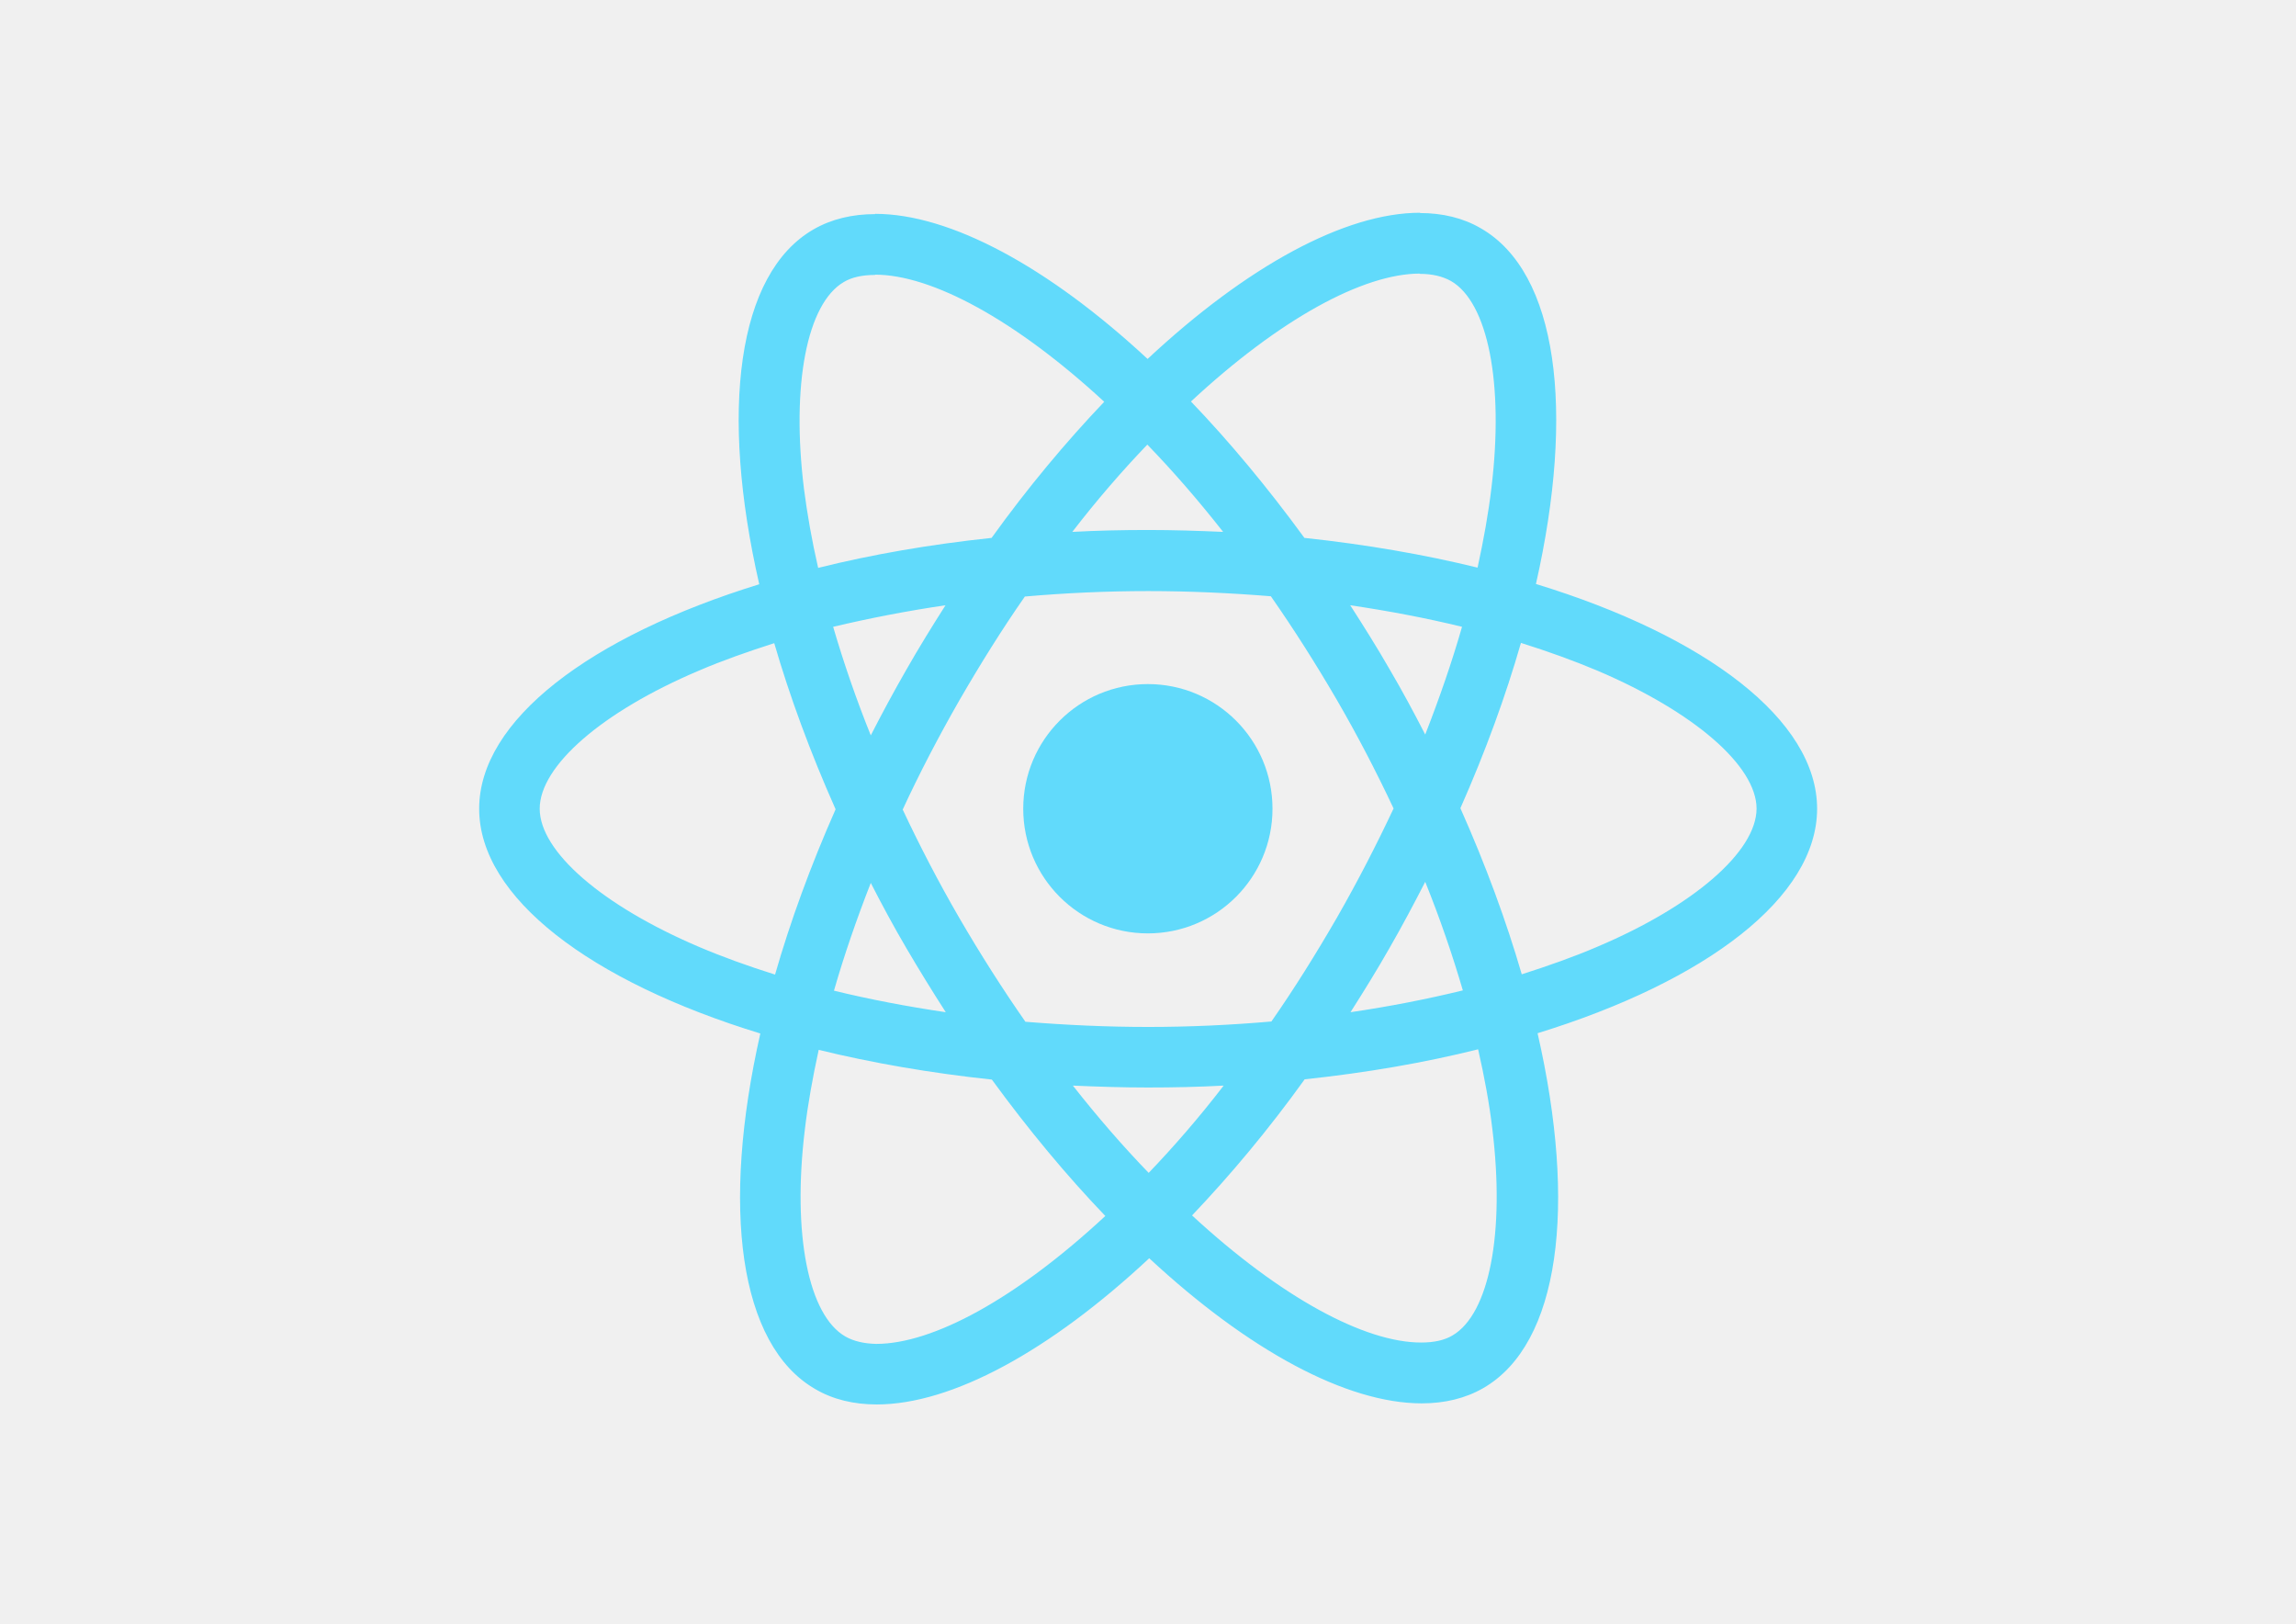
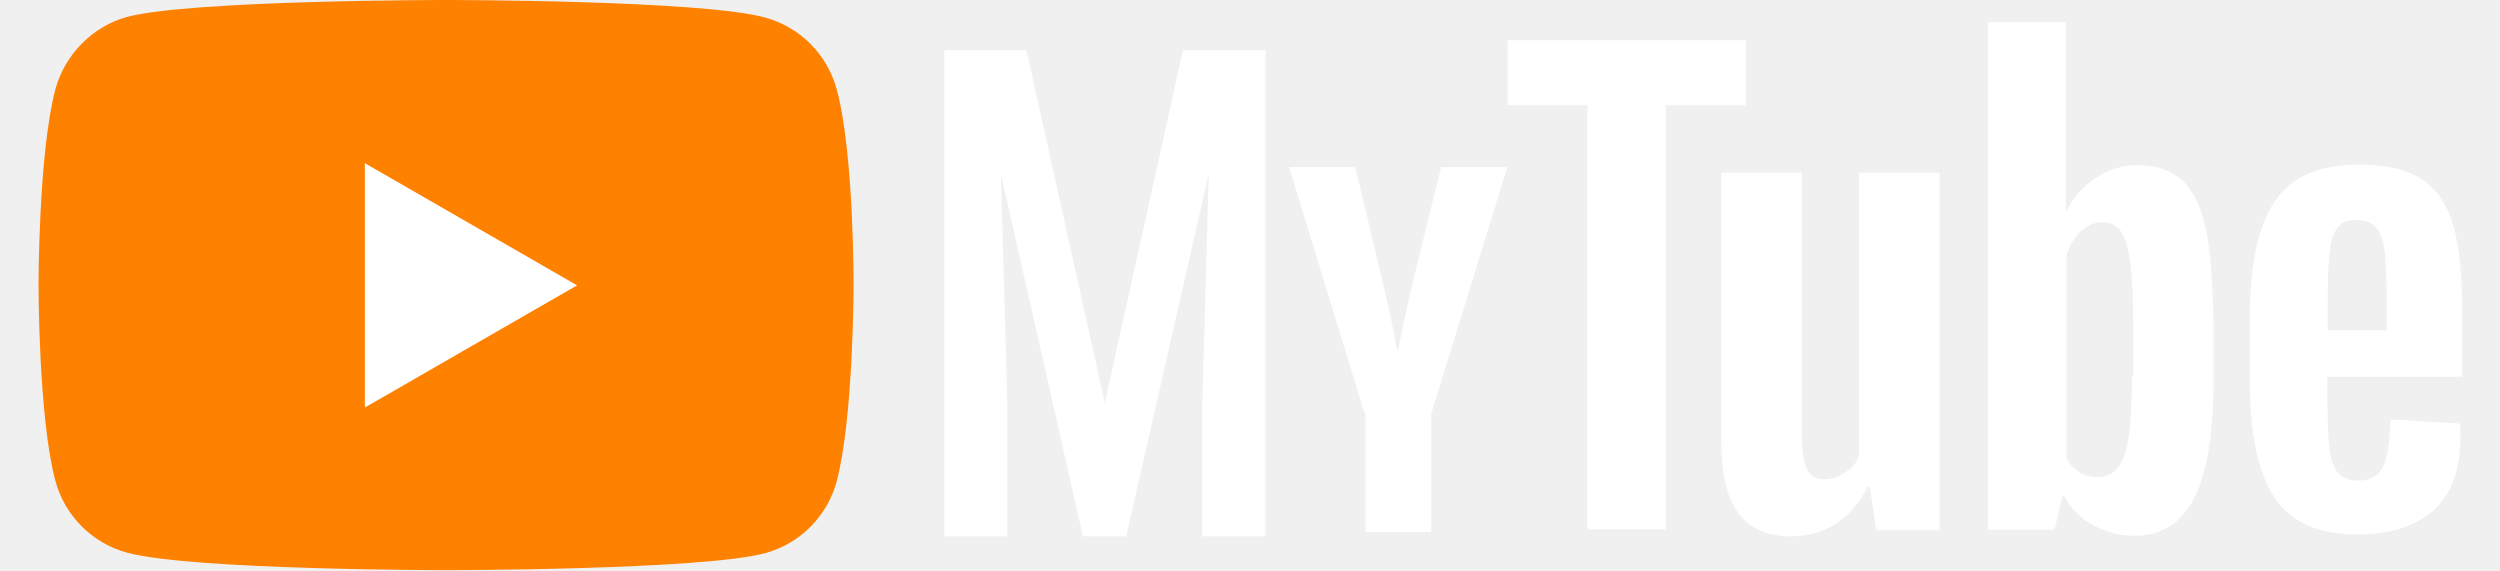
- <svg xmlns="http://www.w3.org/2000/svg" viewBox="0 0 841.9 595.3">
-   <g fill="#61DAFB">
-     <path d="M666.3 296.5c0-32.5-40.7-63.3-103.1-82.4 14.4-63.6 8-114.2-20.2-130.4-6.5-3.8-14.1-5.6-22.4-5.6v22.3c4.6 0 8.3.9 11.4 2.6 13.6 7.8 19.5 37.5 14.9 75.7-1.1 9.4-2.9 19.3-5.1 29.4-19.6-4.8-41-8.5-63.5-10.9-13.5-18.5-27.5-35.3-41.6-50 32.6-30.3 63.2-46.9 84-46.9V78c-27.5 0-63.5 19.6-99.9 53.6-36.4-33.8-72.4-53.2-99.9-53.2v22.3c20.7 0 51.4 16.5 84 46.6-14 14.7-28 31.4-41.3 49.9-22.6 2.4-44 6.1-63.6 11-2.3-10-4-19.7-5.2-29-4.7-38.2 1.1-67.9 14.6-75.8 3-1.8 6.9-2.6 11.5-2.6V78.5c-8.4 0-16 1.8-22.6 5.6-28.1 16.2-34.4 66.7-19.9 130.1-62.2 19.2-102.7 49.9-102.7 82.3 0 32.5 40.7 63.3 103.1 82.4-14.4 63.6-8 114.2 20.2 130.4 6.5 3.8 14.1 5.6 22.5 5.6 27.5 0 63.5-19.6 99.9-53.6 36.4 33.8 72.4 53.2 99.9 53.2 8.4 0 16-1.8 22.6-5.6 28.1-16.2 34.4-66.7 19.9-130.1 62-19.1 102.5-49.9 102.5-82.3zm-130.2-66.7c-3.7 12.9-8.3 26.2-13.5 39.5-4.1-8-8.4-16-13.1-24-4.6-8-9.5-15.8-14.4-23.4 14.2 2.1 27.9 4.7 41 7.9zm-45.8 106.5c-7.8 13.5-15.8 26.3-24.1 38.2-14.9 1.3-30 2-45.2 2-15.1 0-30.2-.7-45-1.9-8.3-11.9-16.4-24.6-24.2-38-7.6-13.1-14.5-26.4-20.8-39.8 6.2-13.4 13.2-26.8 20.7-39.9 7.8-13.5 15.8-26.3 24.1-38.2 14.9-1.3 30-2 45.2-2 15.1 0 30.2.7 45 1.9 8.3 11.9 16.4 24.6 24.2 38 7.6 13.1 14.5 26.4 20.8 39.8-6.3 13.4-13.2 26.8-20.7 39.9zm32.3-13c5.4 13.4 10 26.8 13.8 39.8-13.1 3.2-26.9 5.9-41.2 8 4.9-7.7 9.8-15.6 14.4-23.7 4.6-8 8.9-16.1 13-24.1zM421.2 430c-9.3-9.6-18.6-20.3-27.8-32 9 .4 18.2.7 27.5.7 9.4 0 18.7-.2 27.8-.7-9 11.7-18.3 22.4-27.5 32zm-74.4-58.9c-14.2-2.1-27.9-4.7-41-7.9 3.7-12.9 8.3-26.2 13.5-39.5 4.1 8 8.4 16 13.1 24 4.7 8 9.5 15.8 14.4 23.4zM420.7 163c9.3 9.6 18.6 20.3 27.8 32-9-.4-18.2-.7-27.5-.7-9.4 0-18.7.2-27.8.7 9-11.7 18.3-22.4 27.5-32zm-74 58.9c-4.9 7.7-9.8 15.6-14.4 23.7-4.6 8-8.9 16-13 24-5.4-13.4-10-26.8-13.8-39.8 13.1-3.1 26.9-5.8 41.2-7.9zm-90.5 125.2c-35.4-15.1-58.3-34.9-58.3-50.6 0-15.7 22.9-35.6 58.3-50.6 8.6-3.7 18-7 27.7-10.1 5.7 19.6 13.2 40 22.5 60.9-9.2 20.8-16.6 41.1-22.2 60.6-9.9-3.1-19.3-6.5-28-10.2zM310 490c-13.6-7.8-19.5-37.5-14.9-75.7 1.1-9.4 2.9-19.3 5.1-29.4 19.6 4.8 41 8.5 63.5 10.9 13.5 18.5 27.5 35.3 41.6 50-32.6 30.3-63.2 46.9-84 46.9-4.5-.1-8.3-1-11.3-2.7zm237.2-76.2c4.7 38.2-1.1 67.9-14.6 75.8-3 1.8-6.9 2.6-11.5 2.6-20.7 0-51.4-16.5-84-46.6 14-14.7 28-31.4 41.3-49.9 22.6-2.4 44-6.1 63.6-11 2.3 10.1 4.1 19.8 5.2 29.1zm38.5-66.7c-8.6 3.7-18 7-27.7 10.1-5.7-19.6-13.2-40-22.5-60.9 9.2-20.8 16.6-41.1 22.2-60.6 9.9 3.1 19.3 6.5 28.1 10.2 35.4 15.1 58.3 34.9 58.3 50.6-.1 15.7-23 35.6-58.4 50.6zM320.8 78.4z" />
-     <circle cx="420.9" cy="296.5" r="45.7" />
-     <path d="M520.5 78.1z" />
+ <svg xmlns="http://www.w3.org/2000/svg" version="1.1" id="Layer_1" x="0px" y="0px" viewBox="0 0 902.4 205.9" style="enable-background:new 0 0 902.4 205.9;" xml:space="preserve">
+   <style type="text/css">
+ 	.st0{fill:#FF8100;}
+ 	.st1{fill:#FFFFFF;}
+ </style>
+   <g id="g7433">
+     <path id="path7429" class="st0" d="M302,32.2c-3.4-12.6-13.3-22.5-25.9-25.9C253.1,0,161,0,161,0S68.9,0,45.9,6.1   C33.6,9.4,23.4,19.6,20,32.2c-6.1,23-6.1,70.7-6.1,70.7s0,48,6.1,70.7c3.4,12.6,13.3,22.5,25.9,25.9c23.3,6.3,115.1,6.3,115.1,6.3   s92.1,0,115.1-6.1c12.6-3.4,22.5-13.3,25.9-25.9c6.1-23,6.1-70.7,6.1-70.7S308.3,55.2,302,32.2L302,32.2z" />
+     <path id="polygon7431" class="st1" d="M131.7,58.9v88.2l76.6-44.1L131.7,58.9z" />
+   </g>
+   <g id="g7451">
+     <g id="g7449">
+       <path id="path7437" class="st1" d="M840.1,136.4v6.5c0,8.2,0.2,14.5,0.7,18.7c0.5,4.1,1.5,7.3,3.1,9c1.5,1.9,3.9,2.9,7.3,2.9    c4.4,0,7.3-1.7,9-5.1s2.4-9,2.7-17l25,1.5c0.2,1.2,0.2,2.7,0.2,4.6c0,11.9-3.1,20.8-9.7,26.7c-6.5,5.8-15.7,8.7-27.6,8.7    c-14.3,0-24.2-4.6-30-13.6s-8.7-22.8-8.7-41.7v-22.5c0-19.4,2.9-33.4,9-42.4s16.2-13.3,30.5-13.3c9.9,0,17.7,1.9,23,5.6    c5.3,3.6,9,9.4,11.1,17c2.2,7.8,3.1,18.4,3.1,32v22h-48.7L840.1,136.4L840.1,136.4z M843.8,82.1c-1.5,1.9-2.4,4.8-2.9,9    c-0.5,4.1-0.7,10.4-0.7,18.9v9.2h21.3V110c0-8.2-0.2-14.5-0.7-18.9s-1.7-7.3-3.1-9c-1.5-1.7-3.9-2.7-6.8-2.7    C847.4,79.2,845.2,80.2,843.8,82.1L843.8,82.1z" />
+       <path id="path7443" class="st1" d="M700.1,62.3v129.1h-22.8l-2.4-15.7h-0.7c-6.1,11.9-15.5,17.9-27.9,17.9    c-8.5,0-14.8-2.9-18.9-8.5c-4.1-5.6-6.1-14.3-6.1-26.4V62.3h29.1V157c0,5.8,0.7,9.9,1.9,12.4s3.4,3.6,6.3,3.6    c2.4,0,4.8-0.7,7.3-2.4c2.4-1.5,4.1-3.4,5.1-5.8V62.3H700.1z" />
+       <path id="path7445" class="st1" d="M630.1,38h-28.8v153.1H573V38h-28.8V14.5h86V38H630.1z" />
+       <path class="st1" d="M370.5,18.1l28.3,127.3L427,18.1h29.8v175.5h-22.8v-48l2.3-82.8l-29.8,130.8h-15.6L361.3,62.9l2.3,82.7v48    h-22.7V18.1H370.5z" />
+       <path id="path7439" class="st1" d="M492.6,149.4l-27.3-89.1h23.9l9.6,40.3c2.4,9.9,4.2,18.4,5.4,25.5h0.6    c0.8-5.1,2.6-13.4,5.4-25.3l10-40.5h23.9l-27.5,89.1V192h-23.7v-42.7H492.6z" />
+       <path id="path7447" class="st1" d="M796.3,82.9c-1.7-8.2-4.6-14.1-8.5-17.7c-3.9-3.6-9.4-5.6-16.2-5.6c-5.3,0-10.4,1.5-15,4.6    c-4.6,2.9-8.2,7-10.7,11.9h-0.2V8h-28.1v183.2h24l2.9-12.1h0.7c2.2,4.4,5.6,7.8,10.2,10.4c4.6,2.4,9.4,3.9,15,3.9    c9.9,0,17-4.6,21.6-13.6s7-23.3,7-42.4V117C798.7,102.2,798,90.9,796.3,82.9L796.3,82.9z M769.6,135.4c0,9.4-0.5,16.7-1.2,22    s-2.2,9.2-3.9,11.4c-1.9,2.2-4.4,3.4-7.3,3.4c-2.4,0-4.6-0.5-6.5-1.7s-3.6-2.9-4.8-5.1V92.3c1-3.4,2.7-6.3,5.1-8.7    c2.4-2.2,5.1-3.4,7.8-3.4c2.9,0,5.3,1.2,6.8,3.4c1.7,2.4,2.7,6.3,3.4,11.6c0.7,5.6,1,13.3,1,23.3v17h-0.4V135.4z" />
+     </g>
  </g>
</svg>
